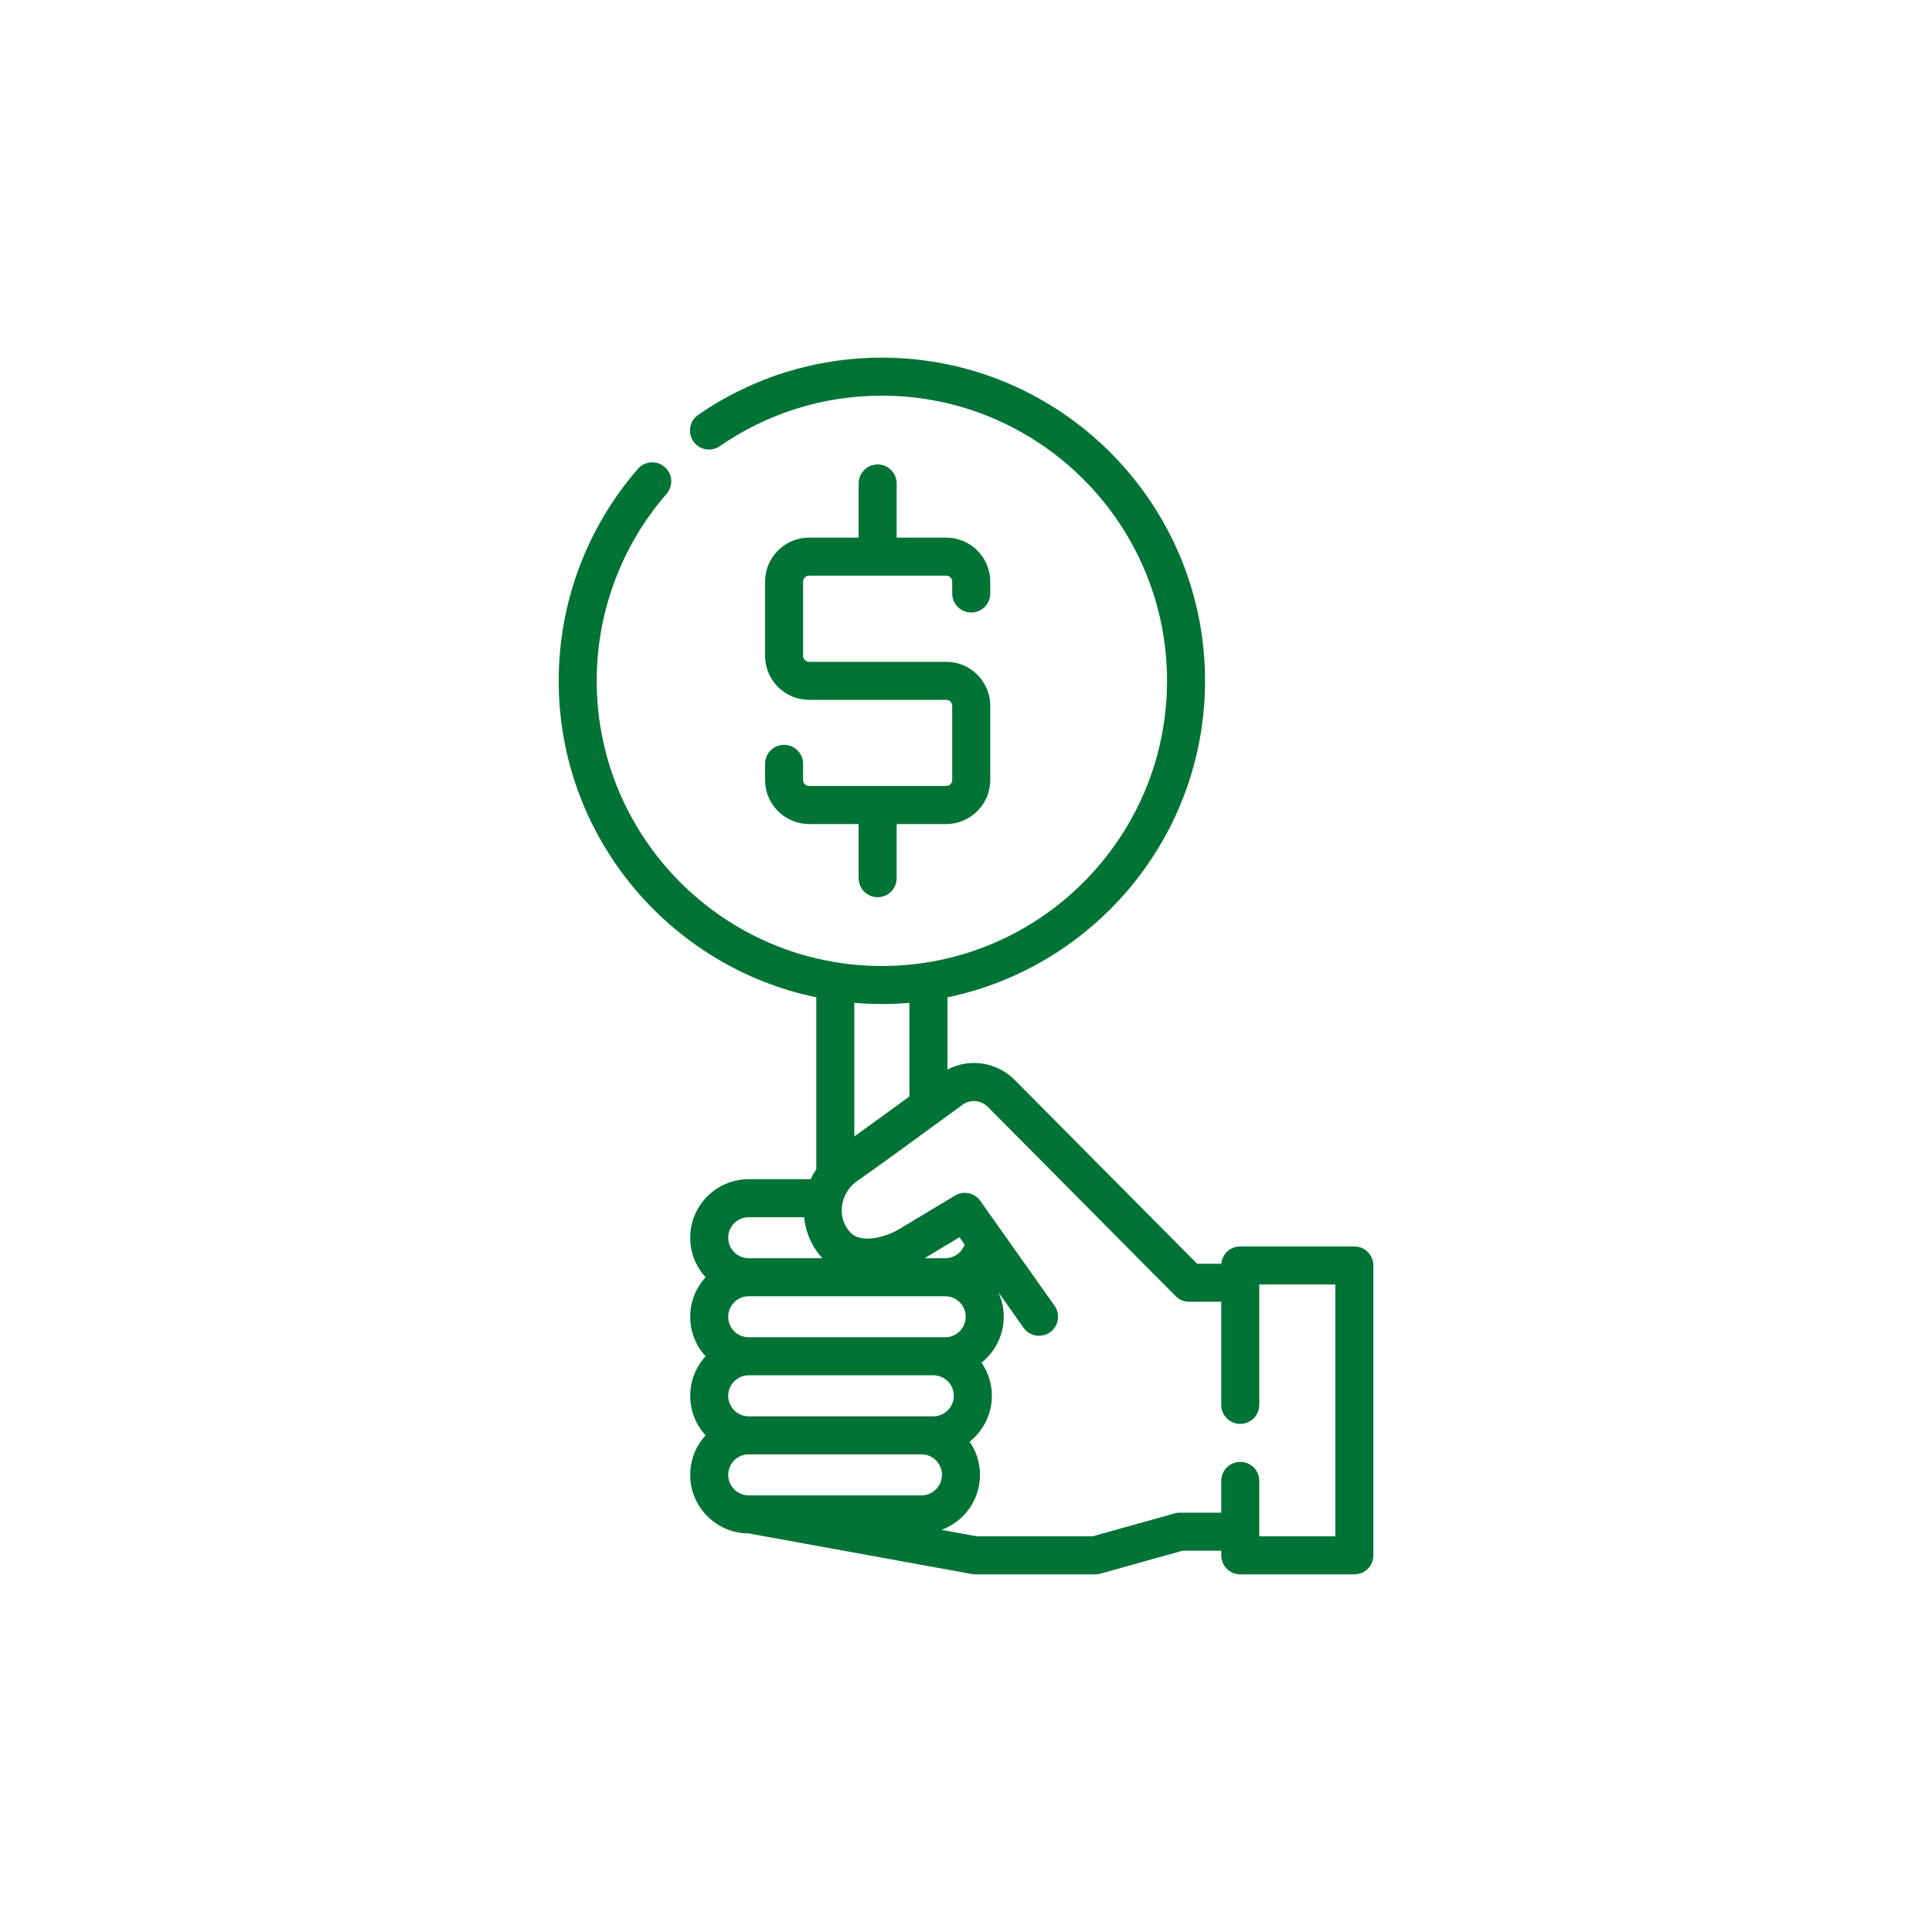
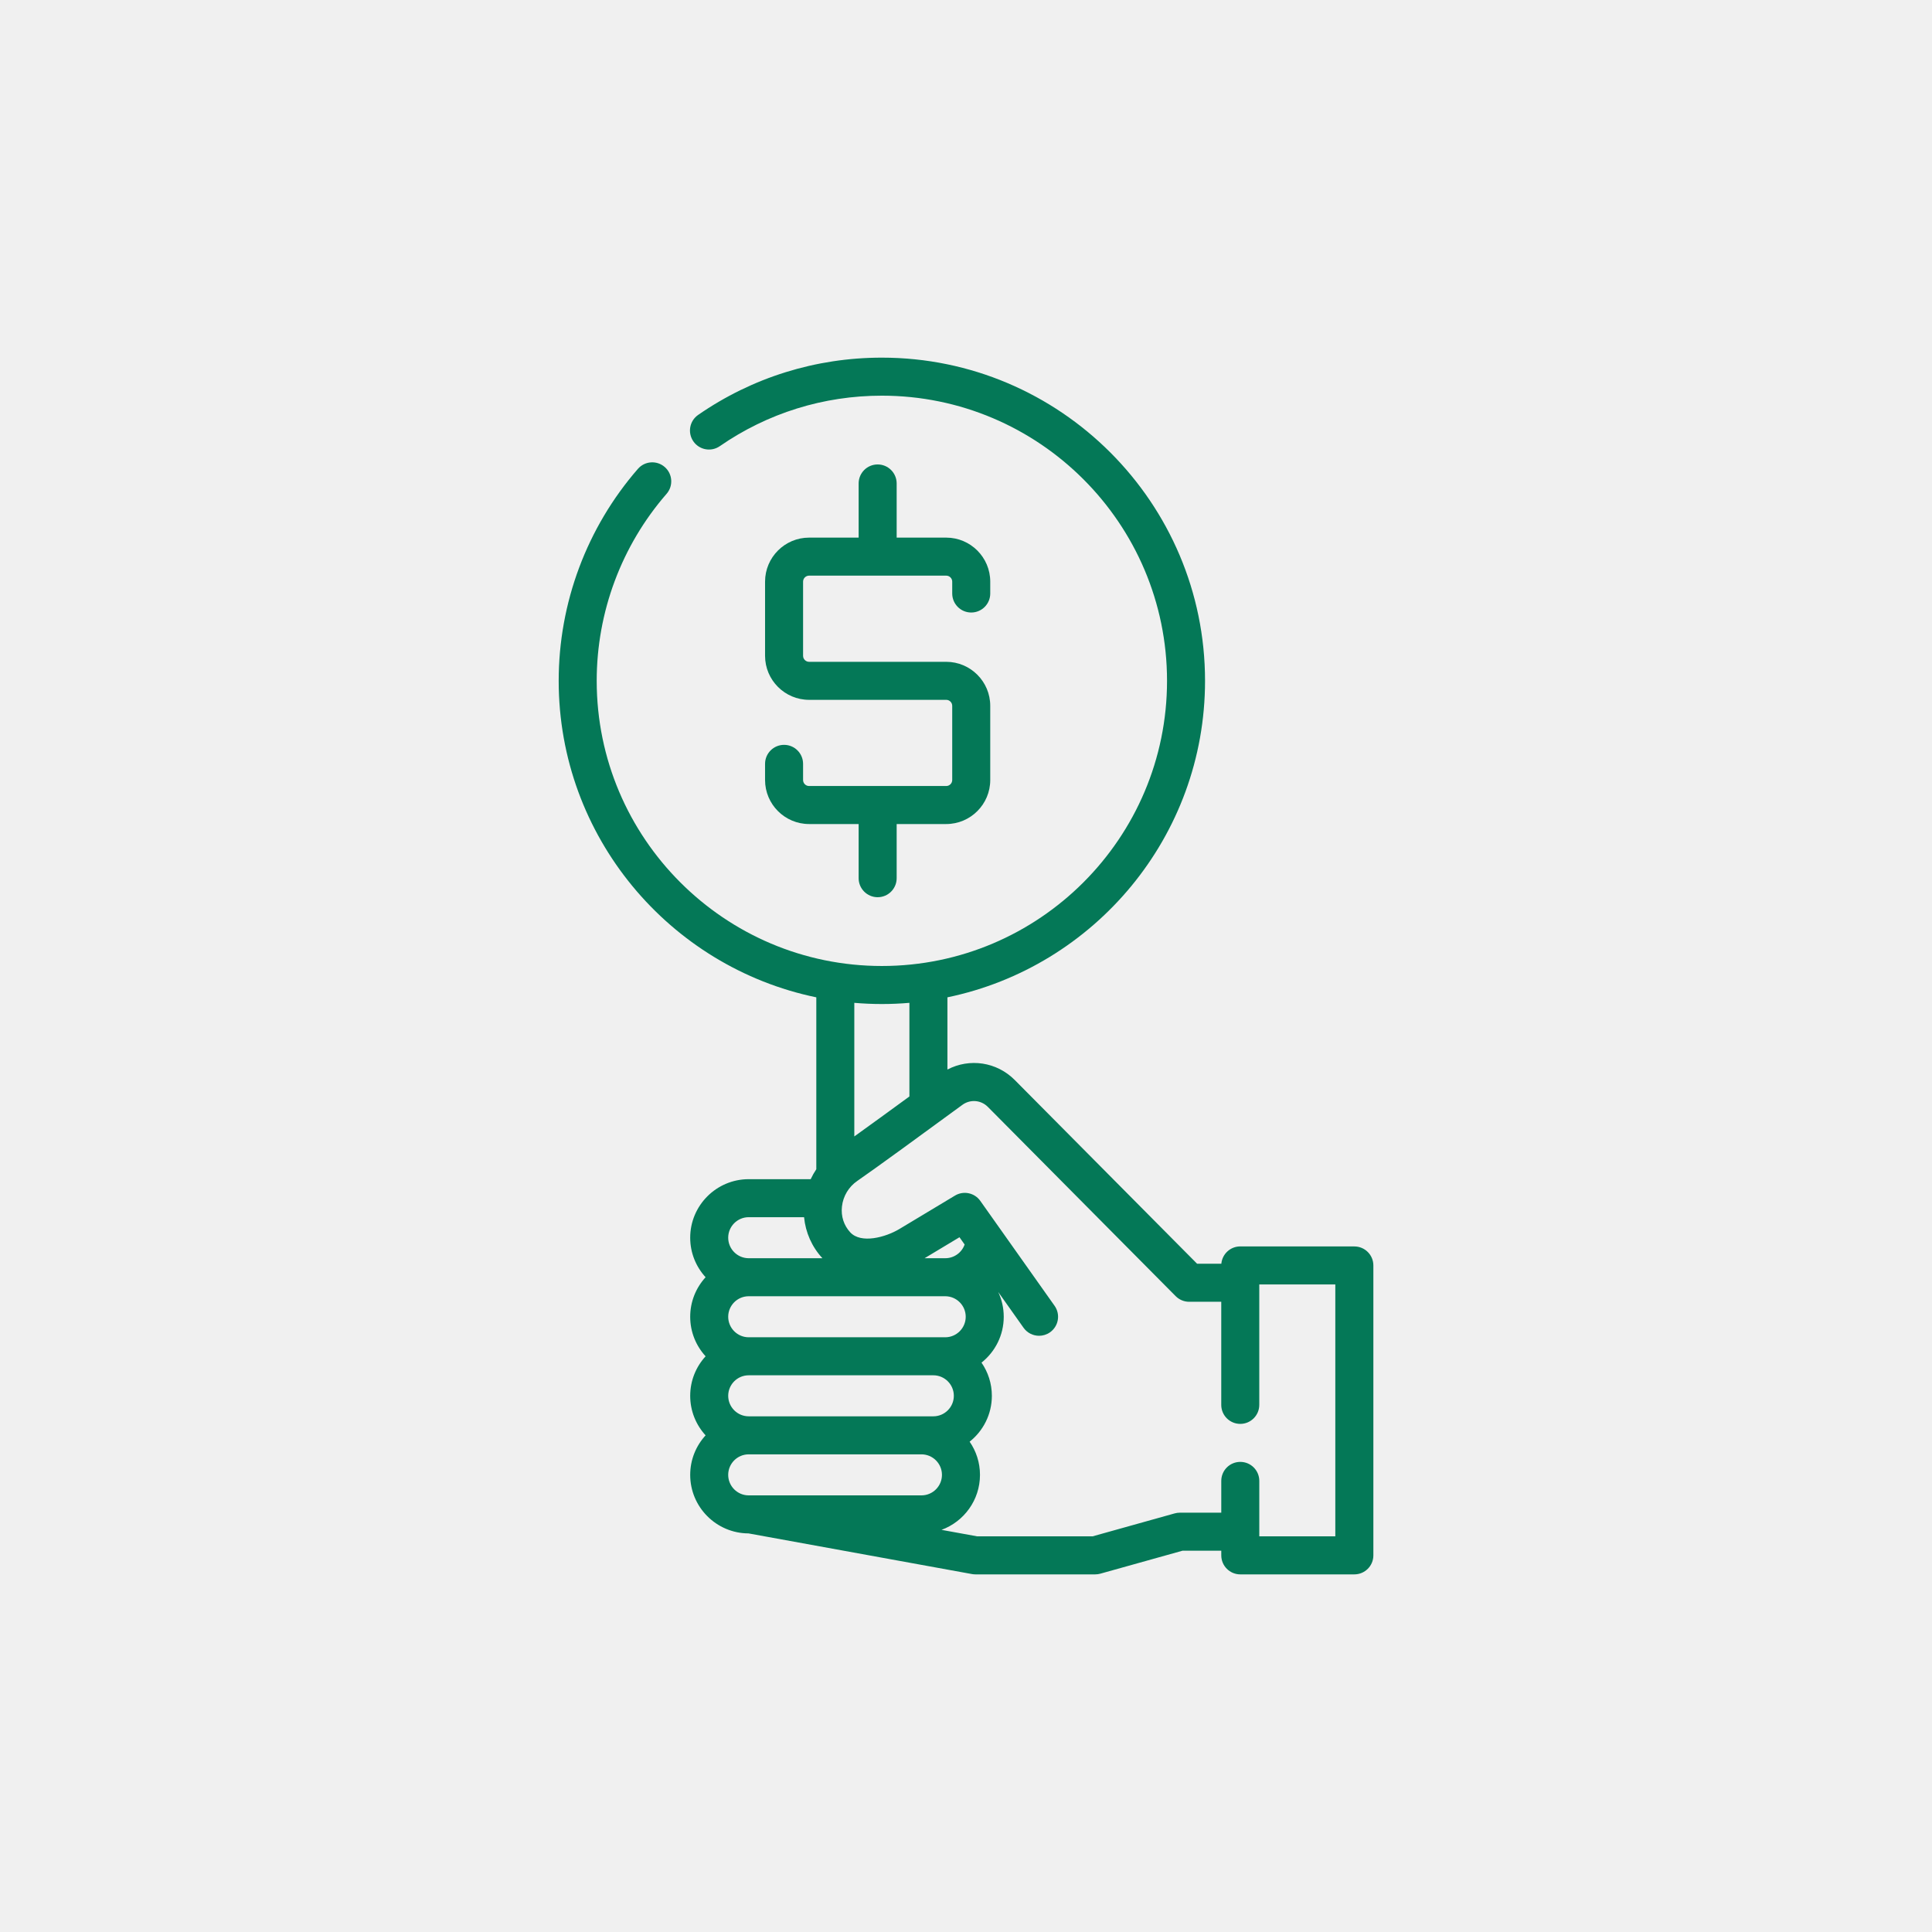
<svg xmlns="http://www.w3.org/2000/svg" width="1200pt" height="1200pt" version="1.1" viewBox="0 0 1200 1200">
-   <defs>
-     <clipPath id="a">
-       <path d="m347 222.14h507v755.71h-507z" />
-     </clipPath>
-   </defs>
-   <rect width="1200" height="1200" fill="#fff" />
-   <path d="m487 462.64c-6.519 0-11.809 5.285-11.809 11.809v10.031c0 15.078 12.27 27.344 27.348 27.344h30.777v33.641c0 6.519 5.285 11.809 11.809 11.809 6.519 0 11.809-5.285 11.809-11.809v-33.641h30.777c15.078 0 27.348-12.266 27.348-27.344v-46.066c0-15.078-12.27-27.348-27.348-27.348h-85.168c-2.059 0-3.731-1.672-3.731-3.731v-46.066c0-2.055 1.672-3.727 3.731-3.727h85.168c2.059 0 3.731 1.672 3.731 3.727v7.367c0 6.519 5.285 11.809 11.809 11.809 6.519 0 11.809-5.285 11.809-11.809v-7.367c0-15.078-12.27-27.344-27.348-27.344h-30.777v-33.641c0-6.519-5.285-11.809-11.809-11.809-6.519 0-11.809 5.285-11.809 11.809v33.641h-30.777c-15.078 0-27.348 12.266-27.348 27.344v46.066c0 15.078 12.27 27.348 27.348 27.348h85.168c2.059 0 3.731 1.672 3.731 3.731v46.066c0 2.055-1.672 3.727-3.731 3.727h-85.168c-2.059 0-3.731-1.672-3.731-3.727v-10.031c0-6.519-5.285-11.809-11.809-11.809z" fill="#007335" />
+   <path d="m487 462.64c-6.519 0-11.809 5.285-11.809 11.809v10.031c0 15.078 12.27 27.344 27.348 27.344h30.777v33.641c0 6.519 5.285 11.809 11.809 11.809 6.519 0 11.809-5.285 11.809-11.809v-33.641h30.777c15.078 0 27.348-12.266 27.348-27.344v-46.066c0-15.078-12.27-27.348-27.348-27.348h-85.168c-2.059 0-3.731-1.672-3.731-3.731v-46.066c0-2.055 1.672-3.727 3.731-3.727h85.168c2.059 0 3.731 1.672 3.731 3.727v7.367c0 6.519 5.285 11.809 11.809 11.809 6.519 0 11.809-5.285 11.809-11.809v-7.367c0-15.078-12.27-27.344-27.348-27.344h-30.777v-33.641c0-6.519-5.285-11.809-11.809-11.809-6.519 0-11.809 5.285-11.809 11.809v33.641h-30.777c-15.078 0-27.348 12.266-27.348 27.344v46.066c0 15.078 12.27 27.348 27.348 27.348h85.168c2.059 0 3.731 1.672 3.731 3.731v46.066c0 2.055-1.672 3.727-3.731 3.727h-85.168c-2.059 0-3.731-1.672-3.731-3.727v-10.031c0-6.519-5.285-11.809-11.809-11.809z" fill="#047857" />
  <g clip-path="url(#a)">
-     <path d="m841.2 774.17h-70.848c-6.168 0-11.223 4.731-11.754 10.758h-15.059l-113.21-114.07c-11.262-11.348-28.125-13.738-41.867-6.547v-44.852c91.227-18.875 160.01-99.844 160.01-196.58 0-110.69-90.051-200.74-200.73-200.74-41.027 0-80.48 12.297-114.1 35.562-5.363 3.711-6.699 11.066-2.988 16.43 3.711 5.363 11.066 6.699 16.43 2.988 29.648-20.52 64.457-31.363 100.66-31.363 97.664 0 177.12 79.457 177.12 177.12 0 97.664-79.457 177.12-177.12 177.12s-177.12-79.457-177.12-177.12c0-42.715 15.414-83.969 43.406-116.16 4.277-4.922 3.758-12.379-1.164-16.656-4.918-4.277-12.379-3.762-16.656 1.164-31.727 36.488-49.199 83.246-49.199 131.66 0 96.734 68.785 177.71 160.01 196.58v106.77c-1.32 1.961-2.481 4.027-3.484 6.172h-38.488c-20.047 0-36.355 16.309-36.355 36.359 0 9.457 3.629 18.074 9.566 24.551-5.938 6.473-9.566 15.094-9.566 24.551 0 9.457 3.629 18.074 9.566 24.551-5.938 6.473-9.566 15.094-9.566 24.551 0 9.457 3.629 18.074 9.566 24.551-5.938 6.473-9.566 15.094-9.566 24.551 0 20.004 16.242 36.285 36.234 36.355l138.82 25.258c0.695 0.125 1.402 0.191 2.113 0.191h74.395c1.074 0 2.144-0.148 3.18-0.434l51.012-14.258h24.109v2.883c0 6.519 5.285 11.809 11.809 11.809h70.848c6.519 0 11.809-5.285 11.809-11.809v-180.07c0-6.519-5.285-11.809-11.809-11.809zm-293.46-150.55c5.766 0 11.469-0.258 17.109-0.738v58.16c-11.836 8.641-24.629 17.941-34.223 24.824v-82.984c5.644 0.477 11.348 0.738 17.109 0.738zm-95.438 243.34c0-7.027 5.715-12.742 12.742-12.742h114.66c7.027 0 12.742 5.715 12.742 12.742 0 7.027-5.715 12.742-12.742 12.742h-114.66c-7.027 0-12.742-5.715-12.742-12.742zm0-49.098c0-7.027 5.715-12.742 12.742-12.742h122.04c7.027 0 12.742 5.715 12.742 12.742 0 7.027-5.715 12.742-12.742 12.742h-122.04c-7.027 0-12.742-5.715-12.742-12.742zm134.83-36.359h-12.855l21.672-13.031 3.203 4.519c-1.75 4.973-6.496 8.508-12.016 8.508zm-122.09-25.484h34.379c0.918 9.469 4.856 18.422 11.367 25.453l0.031 0.031h-45.777c-7.027 0-12.742-5.715-12.742-12.742 0-7.027 5.715-12.742 12.742-12.742zm0 147.3h107.28c7.027 0 12.742 5.715 12.742 12.742s-5.715 12.742-12.742 12.742h-106.55-0.066-0.668c-7.027 0-12.742-5.715-12.742-12.742s5.715-12.742 12.742-12.742zm364.36 50.926h-47.23v-34.434c0-6.519-5.285-11.809-11.809-11.809-6.519 0-11.809 5.285-11.809 11.809v19.742h-25.727c-1.074 0-2.144 0.148-3.18 0.434l-51.012 14.258h-71.711l-22.137-4.027c13.93-5.098 23.898-18.484 23.898-34.156 0-7.648-2.379-14.75-6.43-20.609 8.402-6.664 13.809-16.953 13.809-28.488 0-7.648-2.379-14.75-6.43-20.609 8.402-6.664 13.809-16.953 13.809-28.488 0-5.504-1.234-10.719-3.434-15.398l15.734 22.223c2.301 3.25 5.945 4.984 9.648 4.984 2.359 0 4.742-0.707 6.812-2.172 5.32-3.769 6.582-11.137 2.812-16.461l-46.129-65.152c-3.57-5.043-10.426-6.481-15.723-3.297l-34.5 20.742c-8.668 5.211-23.875 9.305-30.551 2.098-3.996-4.316-5.832-10.004-5.164-16.023 0.715-6.441 4.18-12.234 9.504-15.898 10.738-7.391 41.426-29.777 65.277-47.254 4.894-3.59 11.559-3.062 15.84 1.25l116.67 117.56c2.219 2.234 5.234 3.488 8.379 3.488h19.922v64.035c0 6.519 5.285 11.809 11.809 11.809 6.519 0 11.809-5.285 11.809-11.809v-74.789h47.23v156.46z" fill="#007335" />
+     <path d="m841.2 774.17h-70.848c-6.168 0-11.223 4.731-11.754 10.758h-15.059l-113.21-114.07c-11.262-11.348-28.125-13.738-41.867-6.547v-44.852c91.227-18.875 160.01-99.844 160.01-196.58 0-110.69-90.051-200.74-200.73-200.74-41.027 0-80.48 12.297-114.1 35.562-5.363 3.711-6.699 11.066-2.988 16.43 3.711 5.363 11.066 6.699 16.43 2.988 29.648-20.52 64.457-31.363 100.66-31.363 97.664 0 177.12 79.457 177.12 177.12 0 97.664-79.457 177.12-177.12 177.12s-177.12-79.457-177.12-177.12c0-42.715 15.414-83.969 43.406-116.16 4.277-4.922 3.758-12.379-1.164-16.656-4.918-4.277-12.379-3.762-16.656 1.164-31.727 36.488-49.199 83.246-49.199 131.66 0 96.734 68.785 177.71 160.01 196.58v106.77c-1.32 1.961-2.481 4.027-3.484 6.172h-38.488c-20.047 0-36.355 16.309-36.355 36.359 0 9.457 3.629 18.074 9.566 24.551-5.938 6.473-9.566 15.094-9.566 24.551 0 9.457 3.629 18.074 9.566 24.551-5.938 6.473-9.566 15.094-9.566 24.551 0 9.457 3.629 18.074 9.566 24.551-5.938 6.473-9.566 15.094-9.566 24.551 0 20.004 16.242 36.285 36.234 36.355l138.82 25.258c0.695 0.125 1.402 0.191 2.113 0.191h74.395c1.074 0 2.144-0.148 3.18-0.434l51.012-14.258h24.109v2.883c0 6.519 5.285 11.809 11.809 11.809h70.848c6.519 0 11.809-5.285 11.809-11.809v-180.07c0-6.519-5.285-11.809-11.809-11.809zm-293.46-150.55c5.766 0 11.469-0.258 17.109-0.738v58.16c-11.836 8.641-24.629 17.941-34.223 24.824v-82.984c5.644 0.477 11.348 0.738 17.109 0.738zm-95.438 243.34c0-7.027 5.715-12.742 12.742-12.742h114.66c7.027 0 12.742 5.715 12.742 12.742 0 7.027-5.715 12.742-12.742 12.742h-114.66c-7.027 0-12.742-5.715-12.742-12.742zm0-49.098c0-7.027 5.715-12.742 12.742-12.742h122.04c7.027 0 12.742 5.715 12.742 12.742 0 7.027-5.715 12.742-12.742 12.742h-122.04c-7.027 0-12.742-5.715-12.742-12.742zm134.83-36.359h-12.855l21.672-13.031 3.203 4.519c-1.75 4.973-6.496 8.508-12.016 8.508zm-122.09-25.484h34.379c0.918 9.469 4.856 18.422 11.367 25.453l0.031 0.031h-45.777c-7.027 0-12.742-5.715-12.742-12.742 0-7.027 5.715-12.742 12.742-12.742zm0 147.3h107.28c7.027 0 12.742 5.715 12.742 12.742s-5.715 12.742-12.742 12.742h-106.55-0.066-0.668c-7.027 0-12.742-5.715-12.742-12.742s5.715-12.742 12.742-12.742zm364.36 50.926h-47.23v-34.434c0-6.519-5.285-11.809-11.809-11.809-6.519 0-11.809 5.285-11.809 11.809v19.742h-25.727c-1.074 0-2.144 0.148-3.18 0.434l-51.012 14.258h-71.711l-22.137-4.027c13.93-5.098 23.898-18.484 23.898-34.156 0-7.648-2.379-14.75-6.43-20.609 8.402-6.664 13.809-16.953 13.809-28.488 0-7.648-2.379-14.75-6.43-20.609 8.402-6.664 13.809-16.953 13.809-28.488 0-5.504-1.234-10.719-3.434-15.398l15.734 22.223c2.301 3.25 5.945 4.984 9.648 4.984 2.359 0 4.742-0.707 6.812-2.172 5.32-3.769 6.582-11.137 2.812-16.461l-46.129-65.152c-3.57-5.043-10.426-6.481-15.723-3.297l-34.5 20.742c-8.668 5.211-23.875 9.305-30.551 2.098-3.996-4.316-5.832-10.004-5.164-16.023 0.715-6.441 4.18-12.234 9.504-15.898 10.738-7.391 41.426-29.777 65.277-47.254 4.894-3.59 11.559-3.062 15.84 1.25l116.67 117.56c2.219 2.234 5.234 3.488 8.379 3.488h19.922v64.035c0 6.519 5.285 11.809 11.809 11.809 6.519 0 11.809-5.285 11.809-11.809v-74.789h47.23v156.46z" fill="#047857" />
  </g>
</svg>
